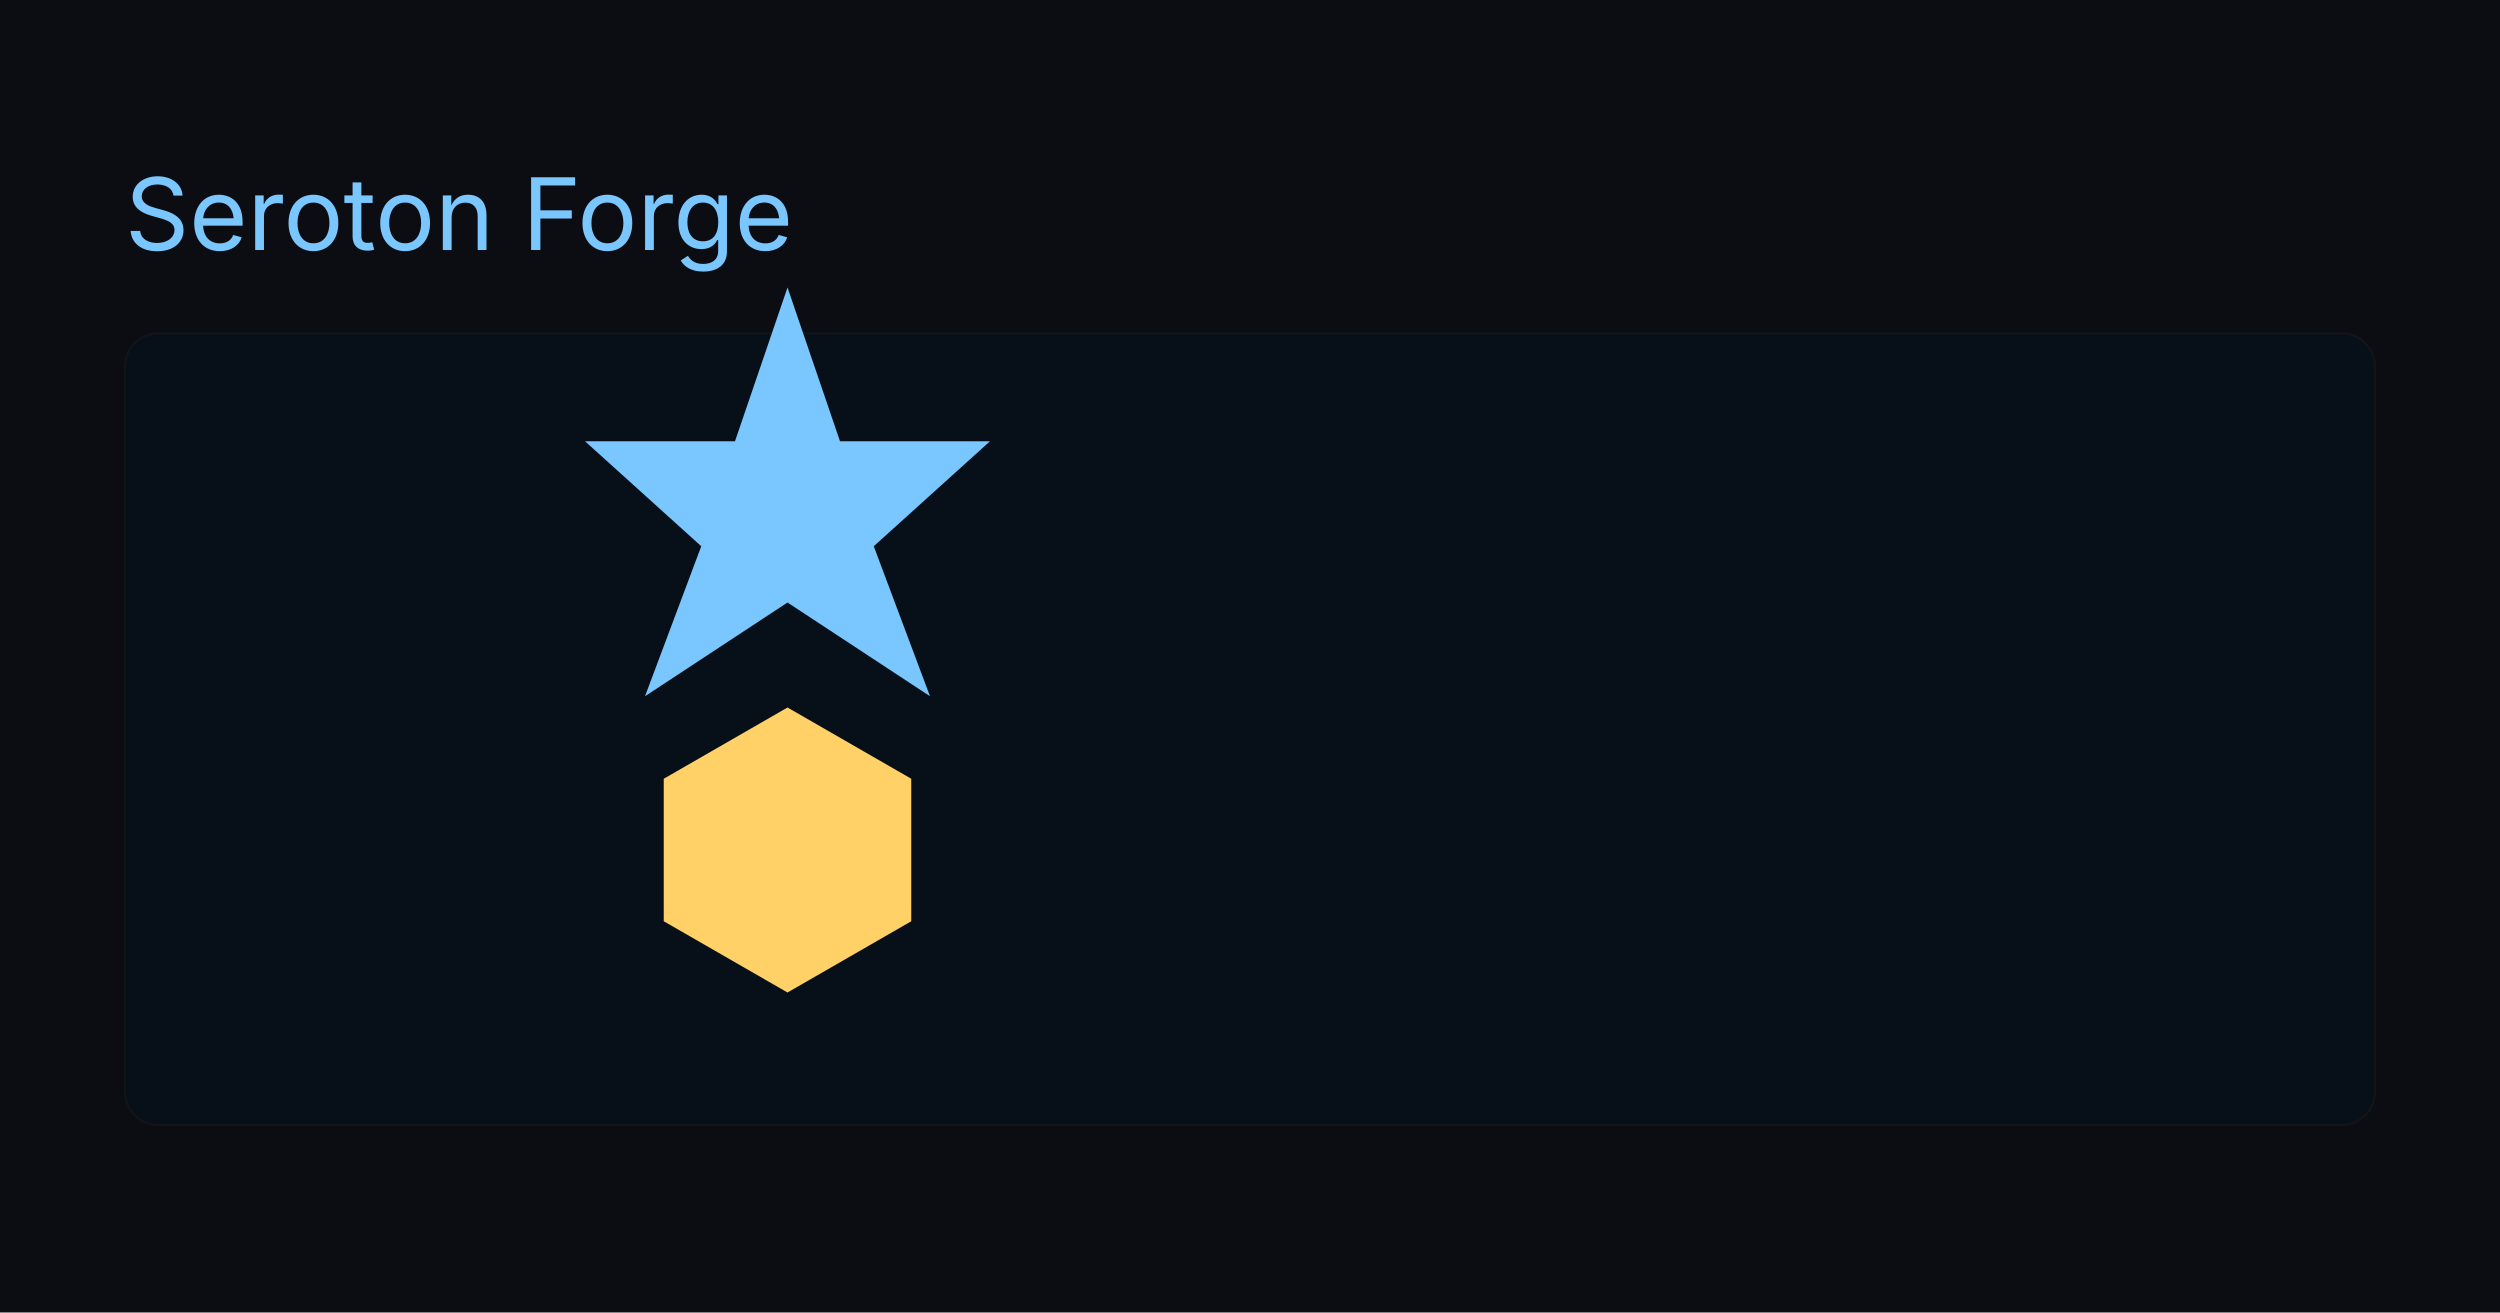
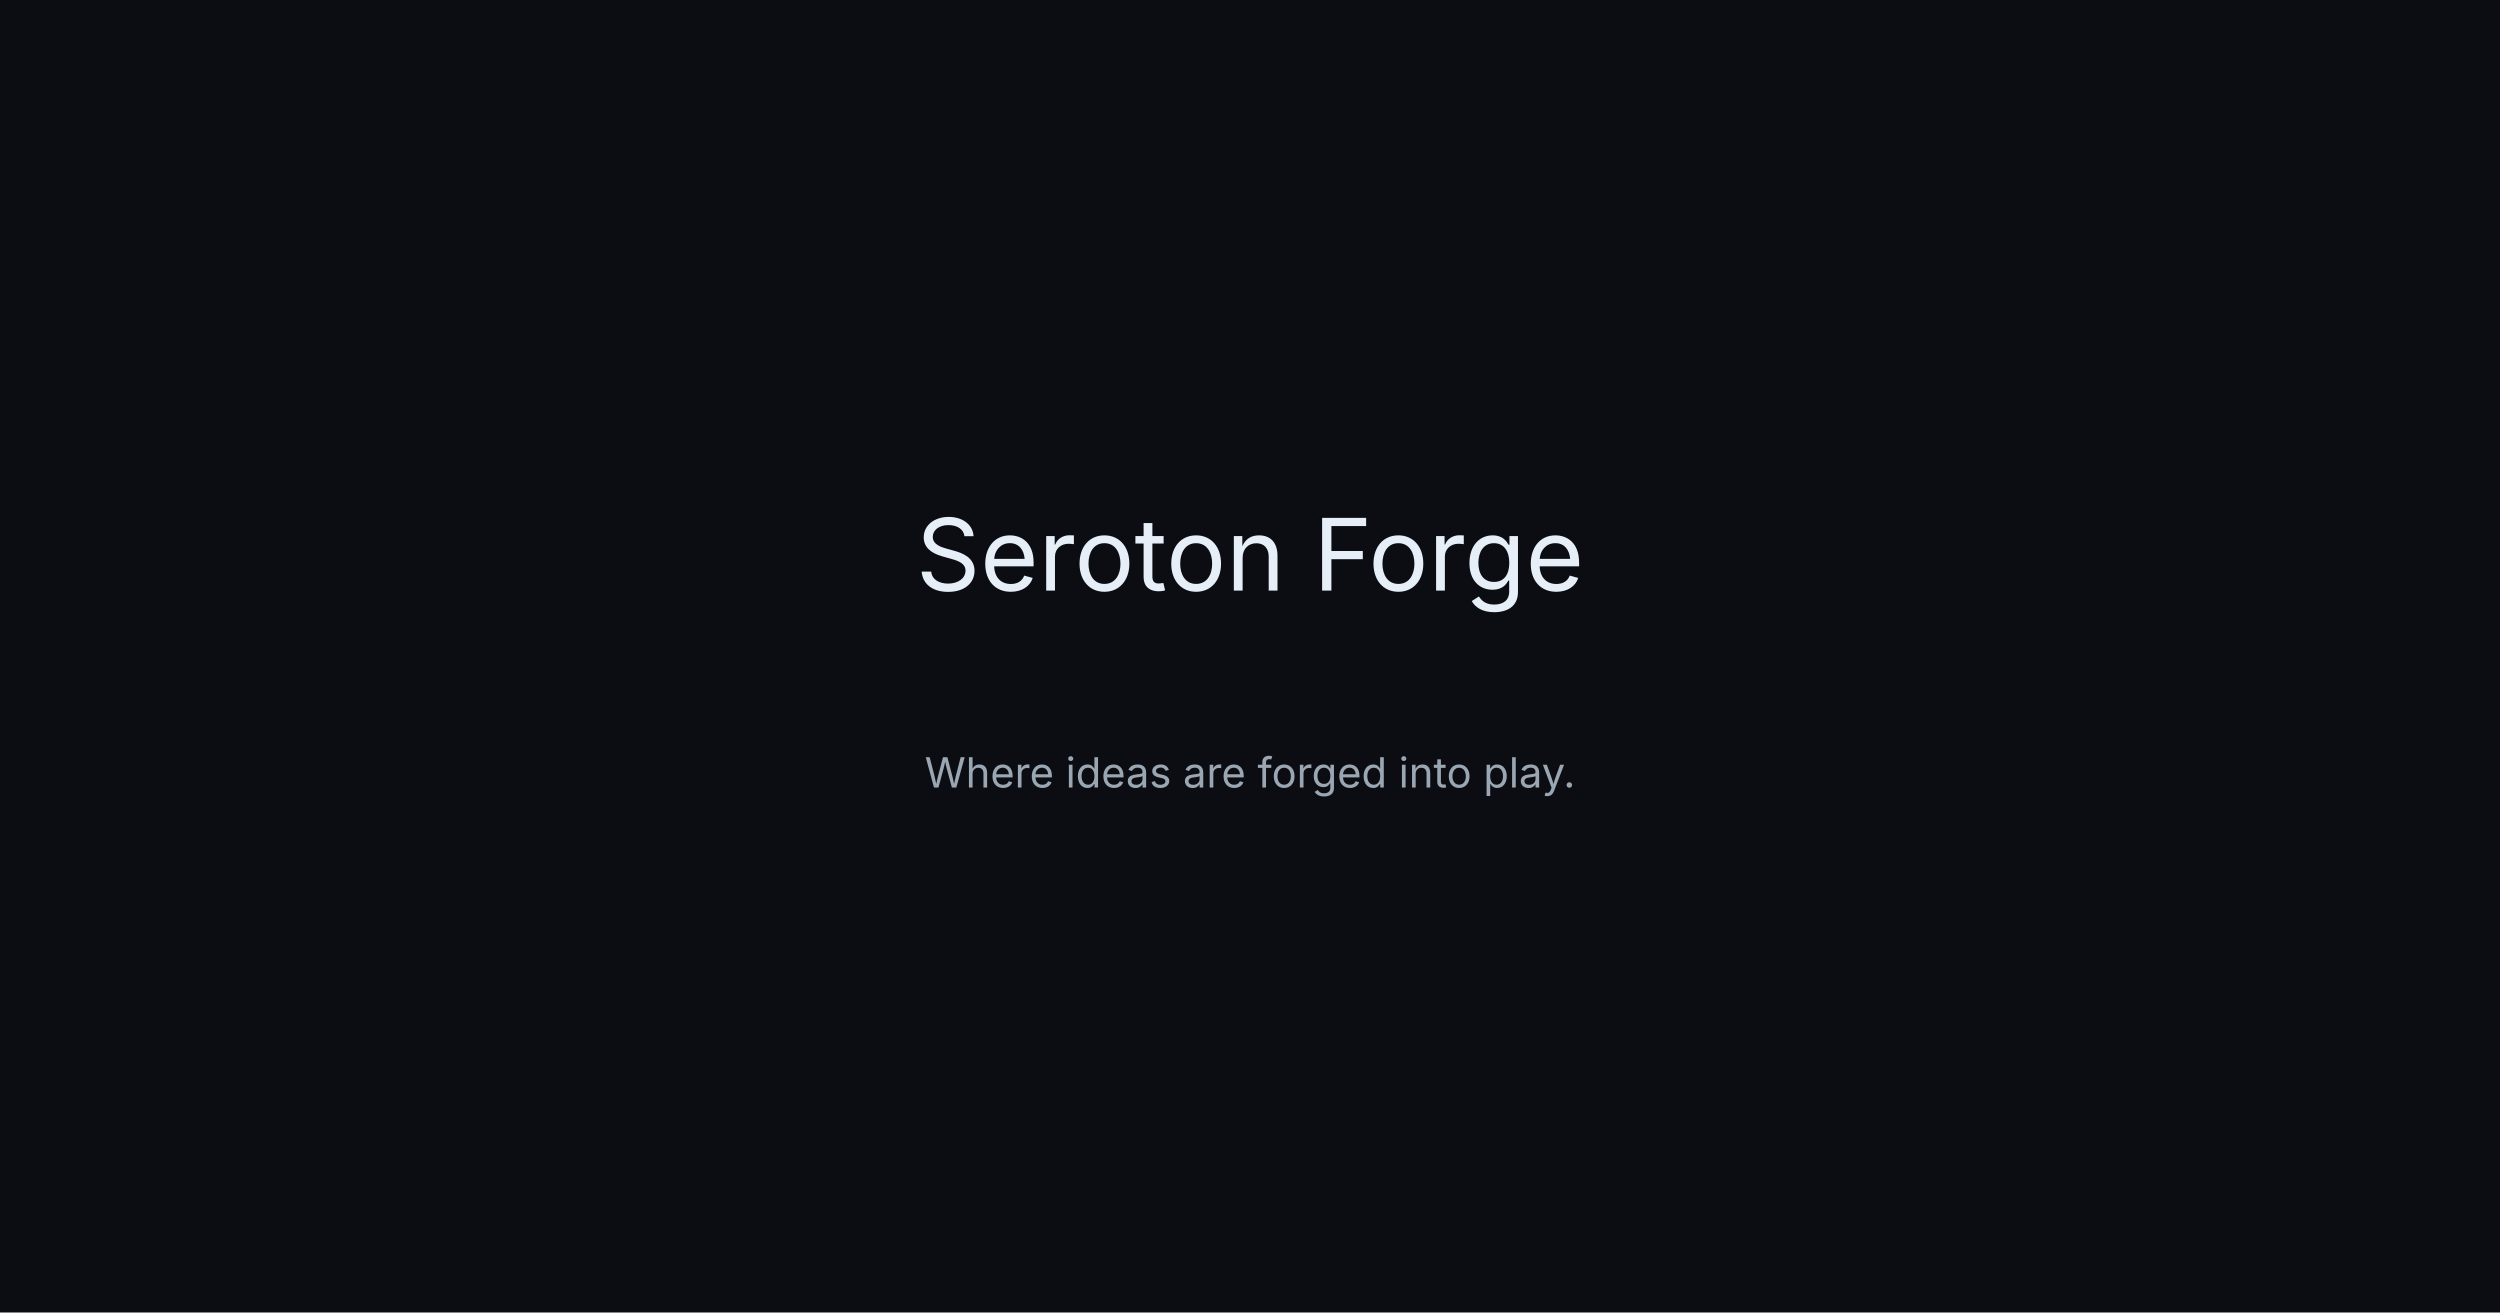
<svg xmlns="http://www.w3.org/2000/svg" width="1200" height="630" viewBox="0 0 1200 630">
  <rect width="100%" height="100%" fill="#0b0d13" />
-   <text x="60" y="120" fill="#7AC6FF" font-family="Inter, sans-serif" font-size="48">Seroton Forge</text>
-   <rect x="60" y="160" width="1080" height="380" rx="16" fill="#071018" stroke="#121418" />
-   <g transform="translate(180,300) scale(0.9)">
-     <g transform="translate(220,-60)" fill="#7AC6FF">
-       <path d="M0 -120 L28 -38 L108 -38 L46 18 L76 98 L0 48 L-76 98 L-46 18 L-108 -38 L-28 -38 Z" />
-     </g>
-     <g transform="translate(220,120)" fill="#FFD166">
-       <polygon points="0,-76 66,-38 66,38 0,76 -66,38 -66,-38" />
-     </g>
-   </g>
+   <text x="50%" y="45%" text-anchor="middle" font-family="Inter, sans-serif" font-size="48" fill="#e6eef8">Seroton Forge</text>
+   <text x="50%" y="60%" text-anchor="middle" font-family="Inter, sans-serif" font-size="20" fill="#9aa6b2">Where ideas are forged into play.</text>
</svg>
